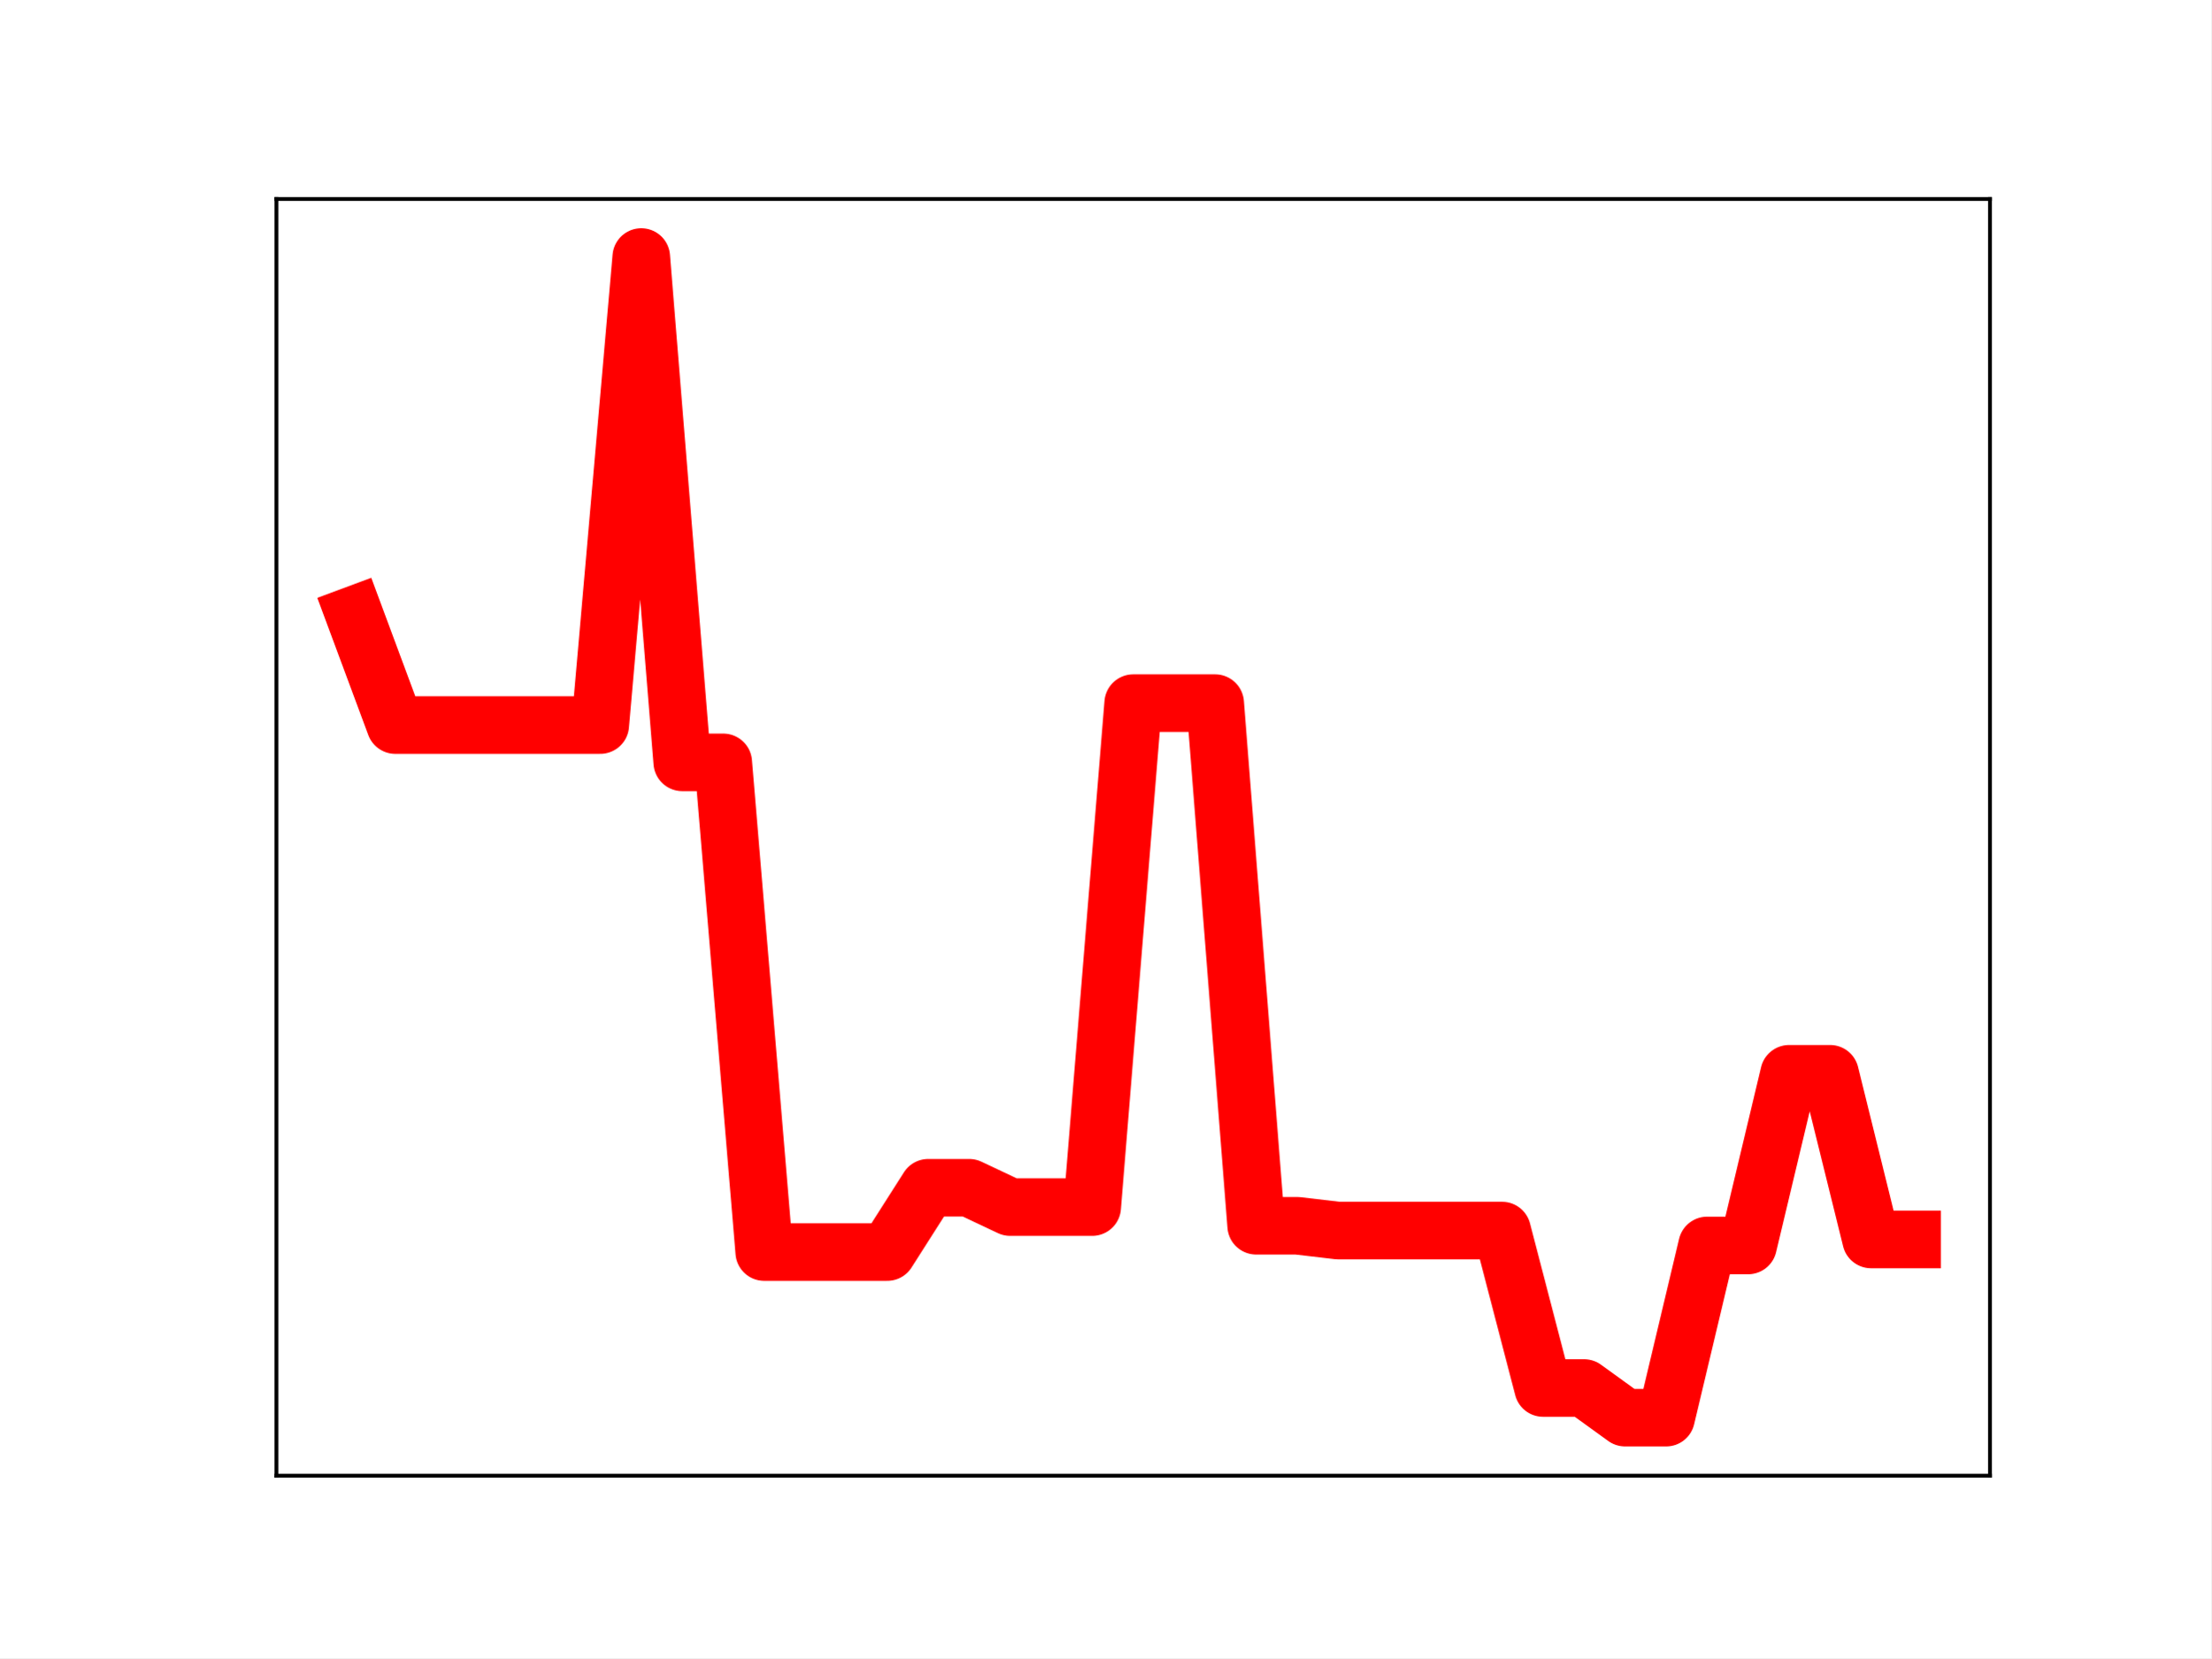
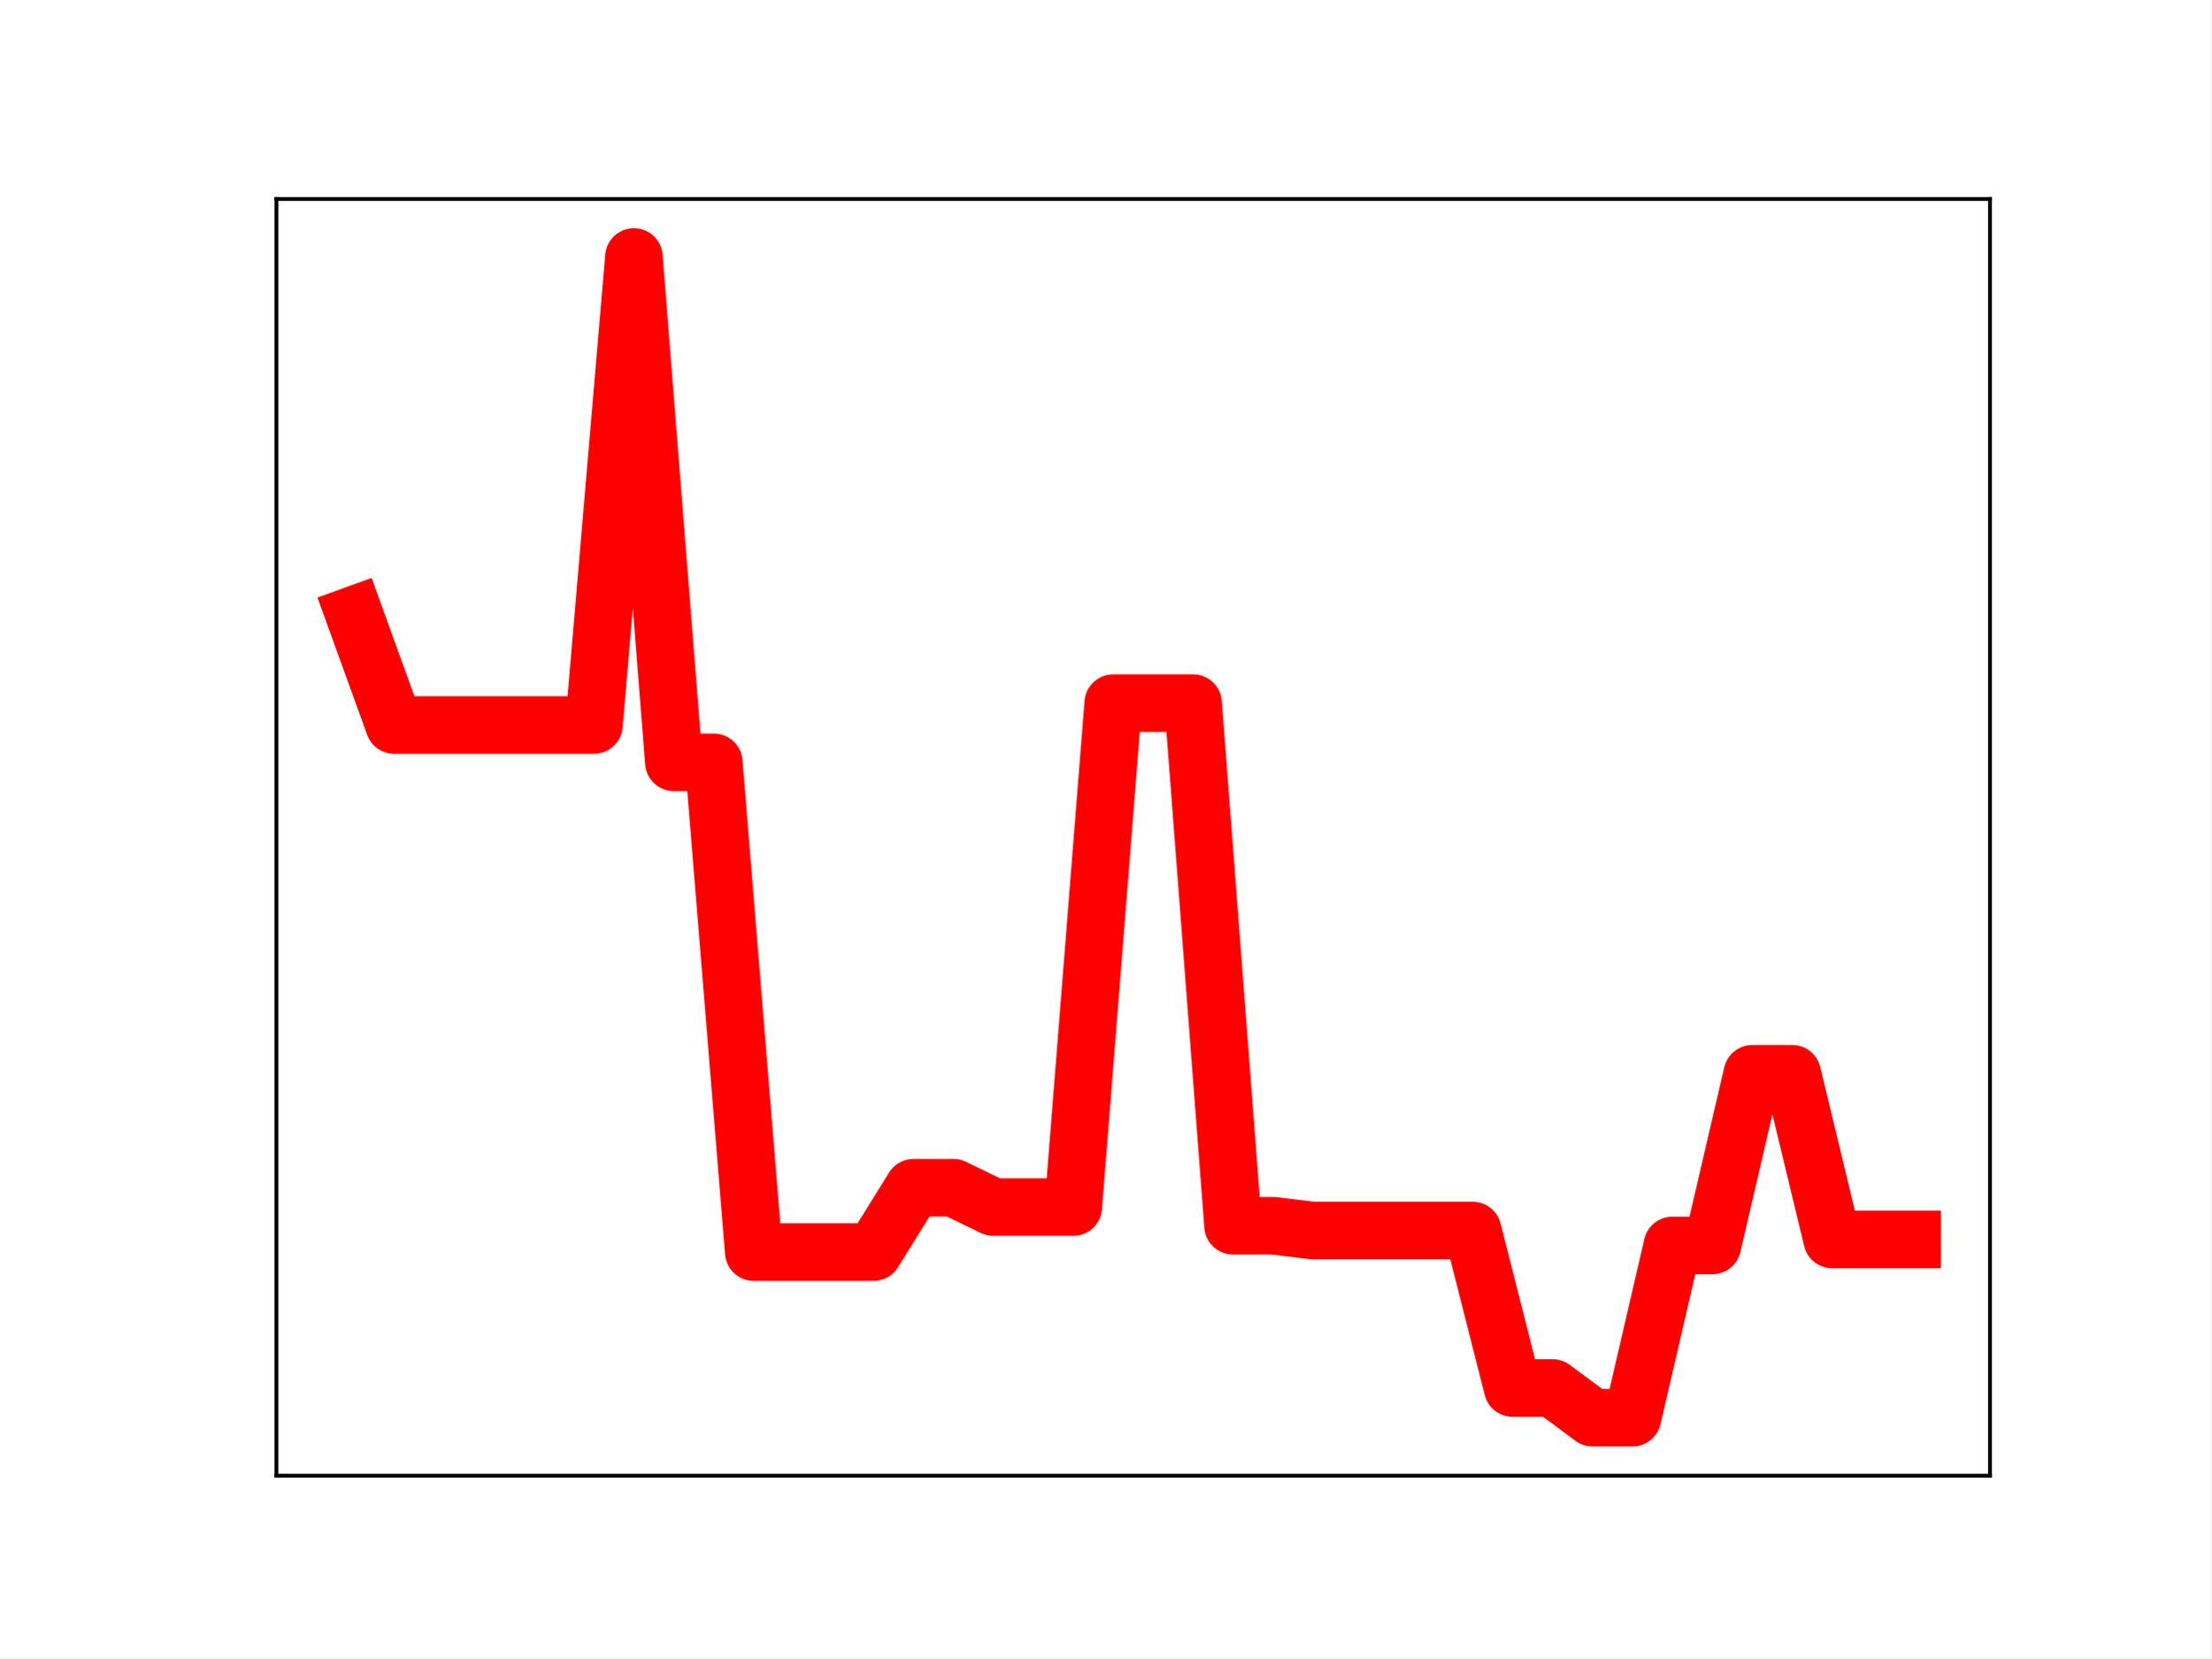
<svg xmlns="http://www.w3.org/2000/svg" xmlns:xlink="http://www.w3.org/1999/xlink" height="345.6pt" version="1.1" viewBox="0 0 460.8 345.6" width="460.8pt">
  <defs>
    <style type="text/css">
*{stroke-linecap:butt;stroke-linejoin:round;}
  </style>
  </defs>
  <g id="figure_1">
    <g id="patch_1">
      <path d="M 0 345.6  L 460.8 345.6  L 460.8 0  L 0 0  z " style="fill:#ffffff;" />
    </g>
    <g id="axes_1">
      <g id="patch_2">
        <path d="M 57.6 307.584  L 414.72 307.584  L 414.72 41.472  L 57.6 41.472  z " style="fill:#ffffff;" />
      </g>
      <g id="line2d_1">
-         <path clip-path="url(#p4e8ec6be57)" d="M 73.833 128.141  L 82.376 151.124  L 90.92 151.124  L 99.463 151.124  L 108.007 151.124  L 116.55 151.124  L 125.094 151.124  L 133.638 53.568  L 142.181 158.9  L 150.725 158.9  L 159.268 260.978  L 167.812 260.978  L 176.355 260.978  L 184.899 260.978  L 193.442 247.566  L 201.986 247.566  L 210.529 251.6  L 219.073 251.6  L 227.616 251.6  L 236.16 146.555  L 244.704 146.555  L 253.247 146.555  L 261.791 255.49  L 270.334 255.49  L 278.878 256.496  L 287.421 256.496  L 295.965 256.496  L 304.508 256.496  L 313.052 256.496  L 321.595 289.312  L 330.139 289.312  L 338.682 295.488  L 347.226 295.488  L 355.77 259.597  L 364.313 259.597  L 372.857 223.813  L 381.4 223.813  L 389.944 258.347  L 398.487 258.347  " style="fill:none;stroke:#ff0000;stroke-linecap:square;stroke-width:12;" />
+         <path clip-path="url(#pf4cd952a0d)" d="M 73.833 128.141  L 82.157 151.124  L 90.482 151.124  L 98.806 151.124  L 107.131 151.124  L 115.455 151.124  L 123.78 151.124  L 132.104 53.568  L 140.429 158.9  L 148.753 158.9  L 157.077 260.978  L 165.402 260.978  L 173.726 260.978  L 182.051 260.978  L 190.375 247.566  L 198.7 247.566  L 207.024 251.6  L 215.349 251.6  L 223.673 251.6  L 231.998 146.555  L 240.322 146.555  L 248.647 146.555  L 256.971 255.49  L 265.296 255.49  L 273.62 256.496  L 281.945 256.496  L 290.269 256.496  L 298.594 256.496  L 306.918 256.496  L 315.243 289.312  L 323.567 289.312  L 331.891 295.488  L 340.216 295.488  L 348.54 259.597  L 356.865 259.597  L 365.189 223.813  L 373.514 223.813  L 381.838 258.347  L 390.163 258.347  L 398.487 258.347  " style="fill:none;stroke:#ff0000;stroke-linecap:square;stroke-width:12;" />
        <defs>
-           <path d="M 0 3  C 0.796 3 1.559 2.684 2.121 2.121  C 2.684 1.559 3 0.796 3 0  C 3 -0.796 2.684 -1.559 2.121 -2.121  C 1.559 -2.684 0.796 -3 0 -3  C -0.796 -3 -1.559 -2.684 -2.121 -2.121  C -2.684 -1.559 -3 -0.796 -3 0  C -3 0.796 -2.684 1.559 -2.121 2.121  C -1.559 2.684 -0.796 3 0 3  z " id="mab0004c3fd" style="stroke:#ff0000;" />
+           <path d="M 0 3  C 0.796 3 1.559 2.684 2.121 2.121  C 2.684 1.559 3 0.796 3 0  C 3 -0.796 2.684 -1.559 2.121 -2.121  C 1.559 -2.684 0.796 -3 0 -3  C -0.796 -3 -1.559 -2.684 -2.121 -2.121  C -2.684 -1.559 -3 -0.796 -3 0  C -3 0.796 -2.684 1.559 -2.121 2.121  C -1.559 2.684 -0.796 3 0 3  z " id="m0eb2ac5924" style="stroke:#ff0000;" />
        </defs>
-         <g clip-path="url(#p4e8ec6be57)">
-           <use style="fill:#ff0000;stroke:#ff0000;" x="73.833" xlink:href="#mab0004c3fd" y="128.141" />
-           <use style="fill:#ff0000;stroke:#ff0000;" x="82.376" xlink:href="#mab0004c3fd" y="151.124" />
-           <use style="fill:#ff0000;stroke:#ff0000;" x="90.92" xlink:href="#mab0004c3fd" y="151.124" />
-           <use style="fill:#ff0000;stroke:#ff0000;" x="99.463" xlink:href="#mab0004c3fd" y="151.124" />
-           <use style="fill:#ff0000;stroke:#ff0000;" x="108.007" xlink:href="#mab0004c3fd" y="151.124" />
-           <use style="fill:#ff0000;stroke:#ff0000;" x="116.55" xlink:href="#mab0004c3fd" y="151.124" />
-           <use style="fill:#ff0000;stroke:#ff0000;" x="125.094" xlink:href="#mab0004c3fd" y="151.124" />
-           <use style="fill:#ff0000;stroke:#ff0000;" x="133.638" xlink:href="#mab0004c3fd" y="53.568" />
-           <use style="fill:#ff0000;stroke:#ff0000;" x="142.181" xlink:href="#mab0004c3fd" y="158.9" />
-           <use style="fill:#ff0000;stroke:#ff0000;" x="150.725" xlink:href="#mab0004c3fd" y="158.9" />
-           <use style="fill:#ff0000;stroke:#ff0000;" x="159.268" xlink:href="#mab0004c3fd" y="260.978" />
-           <use style="fill:#ff0000;stroke:#ff0000;" x="167.812" xlink:href="#mab0004c3fd" y="260.978" />
-           <use style="fill:#ff0000;stroke:#ff0000;" x="176.355" xlink:href="#mab0004c3fd" y="260.978" />
-           <use style="fill:#ff0000;stroke:#ff0000;" x="184.899" xlink:href="#mab0004c3fd" y="260.978" />
-           <use style="fill:#ff0000;stroke:#ff0000;" x="193.442" xlink:href="#mab0004c3fd" y="247.566" />
-           <use style="fill:#ff0000;stroke:#ff0000;" x="201.986" xlink:href="#mab0004c3fd" y="247.566" />
-           <use style="fill:#ff0000;stroke:#ff0000;" x="210.529" xlink:href="#mab0004c3fd" y="251.6" />
-           <use style="fill:#ff0000;stroke:#ff0000;" x="219.073" xlink:href="#mab0004c3fd" y="251.6" />
-           <use style="fill:#ff0000;stroke:#ff0000;" x="227.616" xlink:href="#mab0004c3fd" y="251.6" />
-           <use style="fill:#ff0000;stroke:#ff0000;" x="236.16" xlink:href="#mab0004c3fd" y="146.555" />
-           <use style="fill:#ff0000;stroke:#ff0000;" x="244.704" xlink:href="#mab0004c3fd" y="146.555" />
-           <use style="fill:#ff0000;stroke:#ff0000;" x="253.247" xlink:href="#mab0004c3fd" y="146.555" />
-           <use style="fill:#ff0000;stroke:#ff0000;" x="261.791" xlink:href="#mab0004c3fd" y="255.49" />
-           <use style="fill:#ff0000;stroke:#ff0000;" x="270.334" xlink:href="#mab0004c3fd" y="255.49" />
-           <use style="fill:#ff0000;stroke:#ff0000;" x="278.878" xlink:href="#mab0004c3fd" y="256.496" />
-           <use style="fill:#ff0000;stroke:#ff0000;" x="287.421" xlink:href="#mab0004c3fd" y="256.496" />
-           <use style="fill:#ff0000;stroke:#ff0000;" x="295.965" xlink:href="#mab0004c3fd" y="256.496" />
-           <use style="fill:#ff0000;stroke:#ff0000;" x="304.508" xlink:href="#mab0004c3fd" y="256.496" />
-           <use style="fill:#ff0000;stroke:#ff0000;" x="313.052" xlink:href="#mab0004c3fd" y="256.496" />
-           <use style="fill:#ff0000;stroke:#ff0000;" x="321.595" xlink:href="#mab0004c3fd" y="289.312" />
-           <use style="fill:#ff0000;stroke:#ff0000;" x="330.139" xlink:href="#mab0004c3fd" y="289.312" />
-           <use style="fill:#ff0000;stroke:#ff0000;" x="338.682" xlink:href="#mab0004c3fd" y="295.488" />
-           <use style="fill:#ff0000;stroke:#ff0000;" x="347.226" xlink:href="#mab0004c3fd" y="295.488" />
-           <use style="fill:#ff0000;stroke:#ff0000;" x="355.77" xlink:href="#mab0004c3fd" y="259.597" />
-           <use style="fill:#ff0000;stroke:#ff0000;" x="364.313" xlink:href="#mab0004c3fd" y="259.597" />
-           <use style="fill:#ff0000;stroke:#ff0000;" x="372.857" xlink:href="#mab0004c3fd" y="223.813" />
-           <use style="fill:#ff0000;stroke:#ff0000;" x="381.4" xlink:href="#mab0004c3fd" y="223.813" />
-           <use style="fill:#ff0000;stroke:#ff0000;" x="389.944" xlink:href="#mab0004c3fd" y="258.347" />
-           <use style="fill:#ff0000;stroke:#ff0000;" x="398.487" xlink:href="#mab0004c3fd" y="258.347" />
+         <g clip-path="url(#pf4cd952a0d)">
+           <use style="fill:#ff0000;stroke:#ff0000;" x="73.833" xlink:href="#m0eb2ac5924" y="128.141" />
+           <use style="fill:#ff0000;stroke:#ff0000;" x="82.157" xlink:href="#m0eb2ac5924" y="151.124" />
+           <use style="fill:#ff0000;stroke:#ff0000;" x="90.482" xlink:href="#m0eb2ac5924" y="151.124" />
+           <use style="fill:#ff0000;stroke:#ff0000;" x="98.806" xlink:href="#m0eb2ac5924" y="151.124" />
+           <use style="fill:#ff0000;stroke:#ff0000;" x="107.131" xlink:href="#m0eb2ac5924" y="151.124" />
+           <use style="fill:#ff0000;stroke:#ff0000;" x="115.455" xlink:href="#m0eb2ac5924" y="151.124" />
+           <use style="fill:#ff0000;stroke:#ff0000;" x="123.78" xlink:href="#m0eb2ac5924" y="151.124" />
+           <use style="fill:#ff0000;stroke:#ff0000;" x="132.104" xlink:href="#m0eb2ac5924" y="53.568" />
+           <use style="fill:#ff0000;stroke:#ff0000;" x="140.429" xlink:href="#m0eb2ac5924" y="158.9" />
+           <use style="fill:#ff0000;stroke:#ff0000;" x="148.753" xlink:href="#m0eb2ac5924" y="158.9" />
+           <use style="fill:#ff0000;stroke:#ff0000;" x="157.077" xlink:href="#m0eb2ac5924" y="260.978" />
+           <use style="fill:#ff0000;stroke:#ff0000;" x="165.402" xlink:href="#m0eb2ac5924" y="260.978" />
+           <use style="fill:#ff0000;stroke:#ff0000;" x="173.726" xlink:href="#m0eb2ac5924" y="260.978" />
+           <use style="fill:#ff0000;stroke:#ff0000;" x="182.051" xlink:href="#m0eb2ac5924" y="260.978" />
+           <use style="fill:#ff0000;stroke:#ff0000;" x="190.375" xlink:href="#m0eb2ac5924" y="247.566" />
+           <use style="fill:#ff0000;stroke:#ff0000;" x="198.7" xlink:href="#m0eb2ac5924" y="247.566" />
+           <use style="fill:#ff0000;stroke:#ff0000;" x="207.024" xlink:href="#m0eb2ac5924" y="251.6" />
+           <use style="fill:#ff0000;stroke:#ff0000;" x="215.349" xlink:href="#m0eb2ac5924" y="251.6" />
+           <use style="fill:#ff0000;stroke:#ff0000;" x="223.673" xlink:href="#m0eb2ac5924" y="251.6" />
+           <use style="fill:#ff0000;stroke:#ff0000;" x="231.998" xlink:href="#m0eb2ac5924" y="146.555" />
+           <use style="fill:#ff0000;stroke:#ff0000;" x="240.322" xlink:href="#m0eb2ac5924" y="146.555" />
+           <use style="fill:#ff0000;stroke:#ff0000;" x="248.647" xlink:href="#m0eb2ac5924" y="146.555" />
+           <use style="fill:#ff0000;stroke:#ff0000;" x="256.971" xlink:href="#m0eb2ac5924" y="255.49" />
+           <use style="fill:#ff0000;stroke:#ff0000;" x="265.296" xlink:href="#m0eb2ac5924" y="255.49" />
+           <use style="fill:#ff0000;stroke:#ff0000;" x="273.62" xlink:href="#m0eb2ac5924" y="256.496" />
+           <use style="fill:#ff0000;stroke:#ff0000;" x="281.945" xlink:href="#m0eb2ac5924" y="256.496" />
+           <use style="fill:#ff0000;stroke:#ff0000;" x="290.269" xlink:href="#m0eb2ac5924" y="256.496" />
+           <use style="fill:#ff0000;stroke:#ff0000;" x="298.594" xlink:href="#m0eb2ac5924" y="256.496" />
+           <use style="fill:#ff0000;stroke:#ff0000;" x="306.918" xlink:href="#m0eb2ac5924" y="256.496" />
+           <use style="fill:#ff0000;stroke:#ff0000;" x="315.243" xlink:href="#m0eb2ac5924" y="289.312" />
+           <use style="fill:#ff0000;stroke:#ff0000;" x="323.567" xlink:href="#m0eb2ac5924" y="289.312" />
+           <use style="fill:#ff0000;stroke:#ff0000;" x="331.891" xlink:href="#m0eb2ac5924" y="295.488" />
+           <use style="fill:#ff0000;stroke:#ff0000;" x="340.216" xlink:href="#m0eb2ac5924" y="295.488" />
+           <use style="fill:#ff0000;stroke:#ff0000;" x="348.54" xlink:href="#m0eb2ac5924" y="259.597" />
+           <use style="fill:#ff0000;stroke:#ff0000;" x="356.865" xlink:href="#m0eb2ac5924" y="259.597" />
+           <use style="fill:#ff0000;stroke:#ff0000;" x="365.189" xlink:href="#m0eb2ac5924" y="223.813" />
+           <use style="fill:#ff0000;stroke:#ff0000;" x="373.514" xlink:href="#m0eb2ac5924" y="223.813" />
+           <use style="fill:#ff0000;stroke:#ff0000;" x="381.838" xlink:href="#m0eb2ac5924" y="258.347" />
+           <use style="fill:#ff0000;stroke:#ff0000;" x="390.163" xlink:href="#m0eb2ac5924" y="258.347" />
+           <use style="fill:#ff0000;stroke:#ff0000;" x="398.487" xlink:href="#m0eb2ac5924" y="258.347" />
        </g>
      </g>
      <g id="patch_3">
        <path d="M 57.6 307.584  L 57.6 41.472  " style="fill:none;stroke:#000000;stroke-linecap:square;stroke-linejoin:miter;stroke-width:0.8;" />
      </g>
      <g id="patch_4">
        <path d="M 414.72 307.584  L 414.72 41.472  " style="fill:none;stroke:#000000;stroke-linecap:square;stroke-linejoin:miter;stroke-width:0.8;" />
      </g>
      <g id="patch_5">
        <path d="M 57.6 307.584  L 414.72 307.584  " style="fill:none;stroke:#000000;stroke-linecap:square;stroke-linejoin:miter;stroke-width:0.8;" />
      </g>
      <g id="patch_6">
        <path d="M 57.6 41.472  L 414.72 41.472  " style="fill:none;stroke:#000000;stroke-linecap:square;stroke-linejoin:miter;stroke-width:0.8;" />
      </g>
    </g>
  </g>
  <defs>
-     <clipPath id="p4e8ec6be57">
+     <clipPath id="pf4cd952a0d">
      <rect height="266.112" width="357.12" x="57.6" y="41.472" />
    </clipPath>
  </defs>
</svg>
